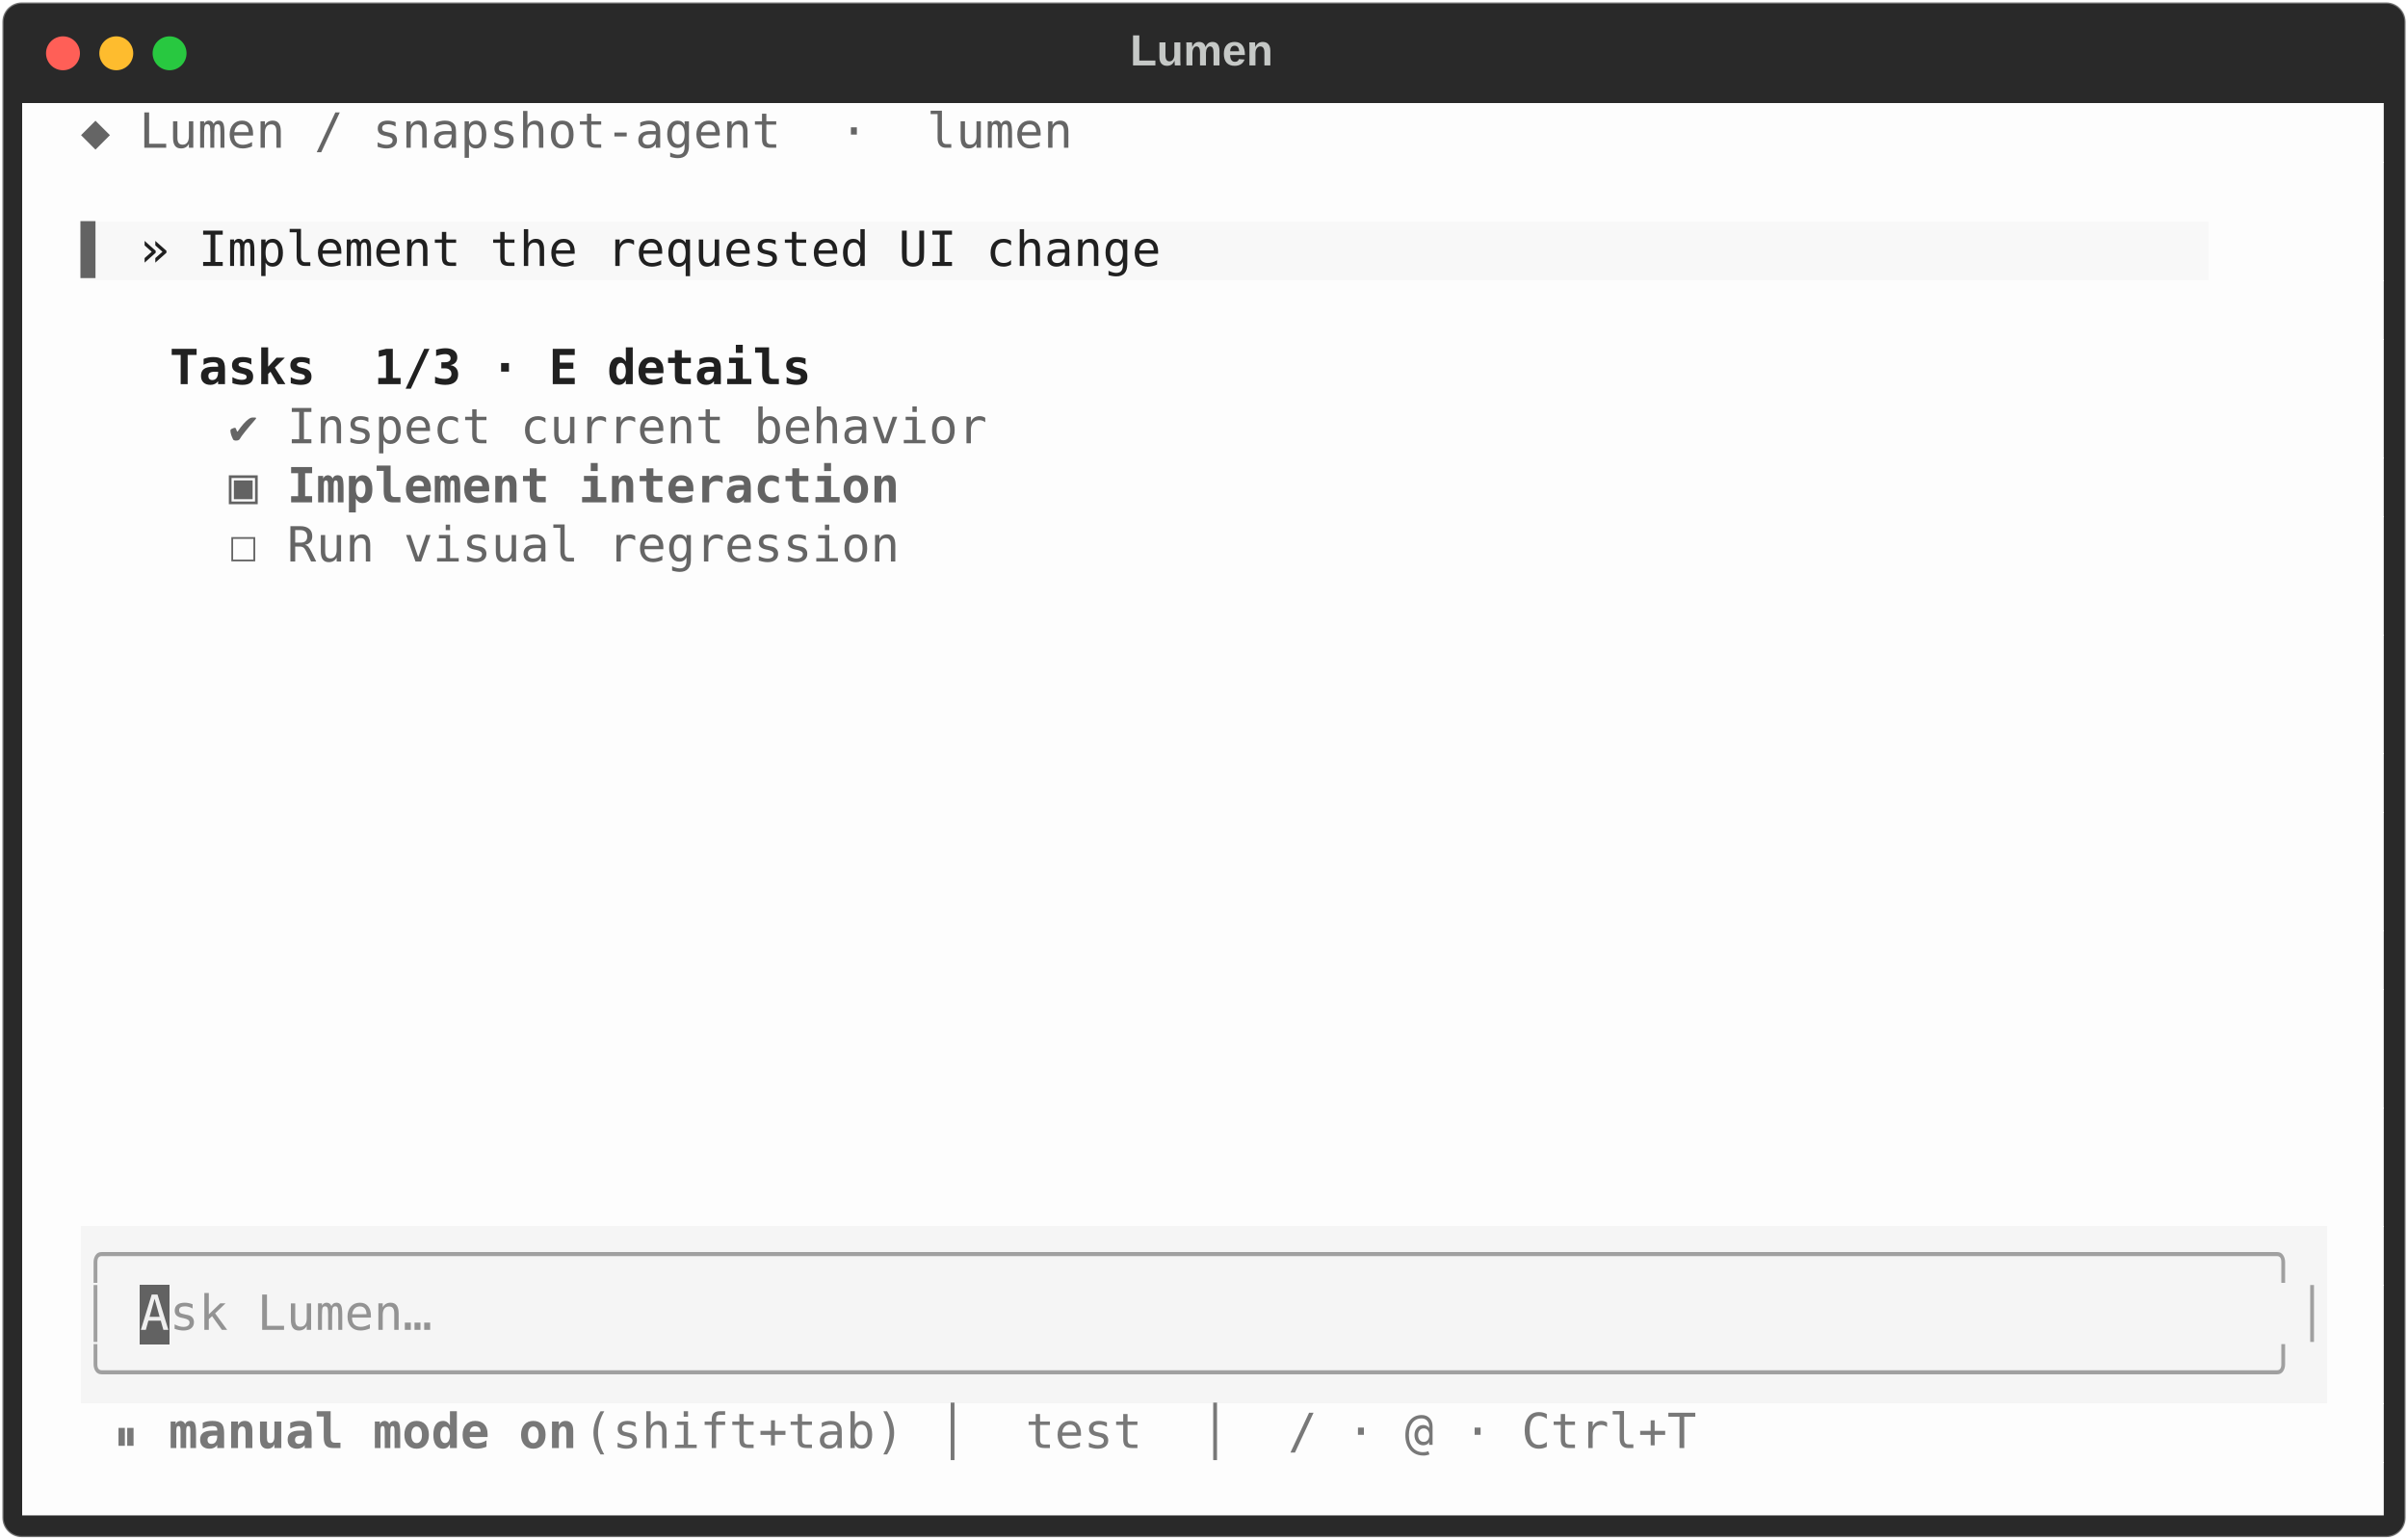
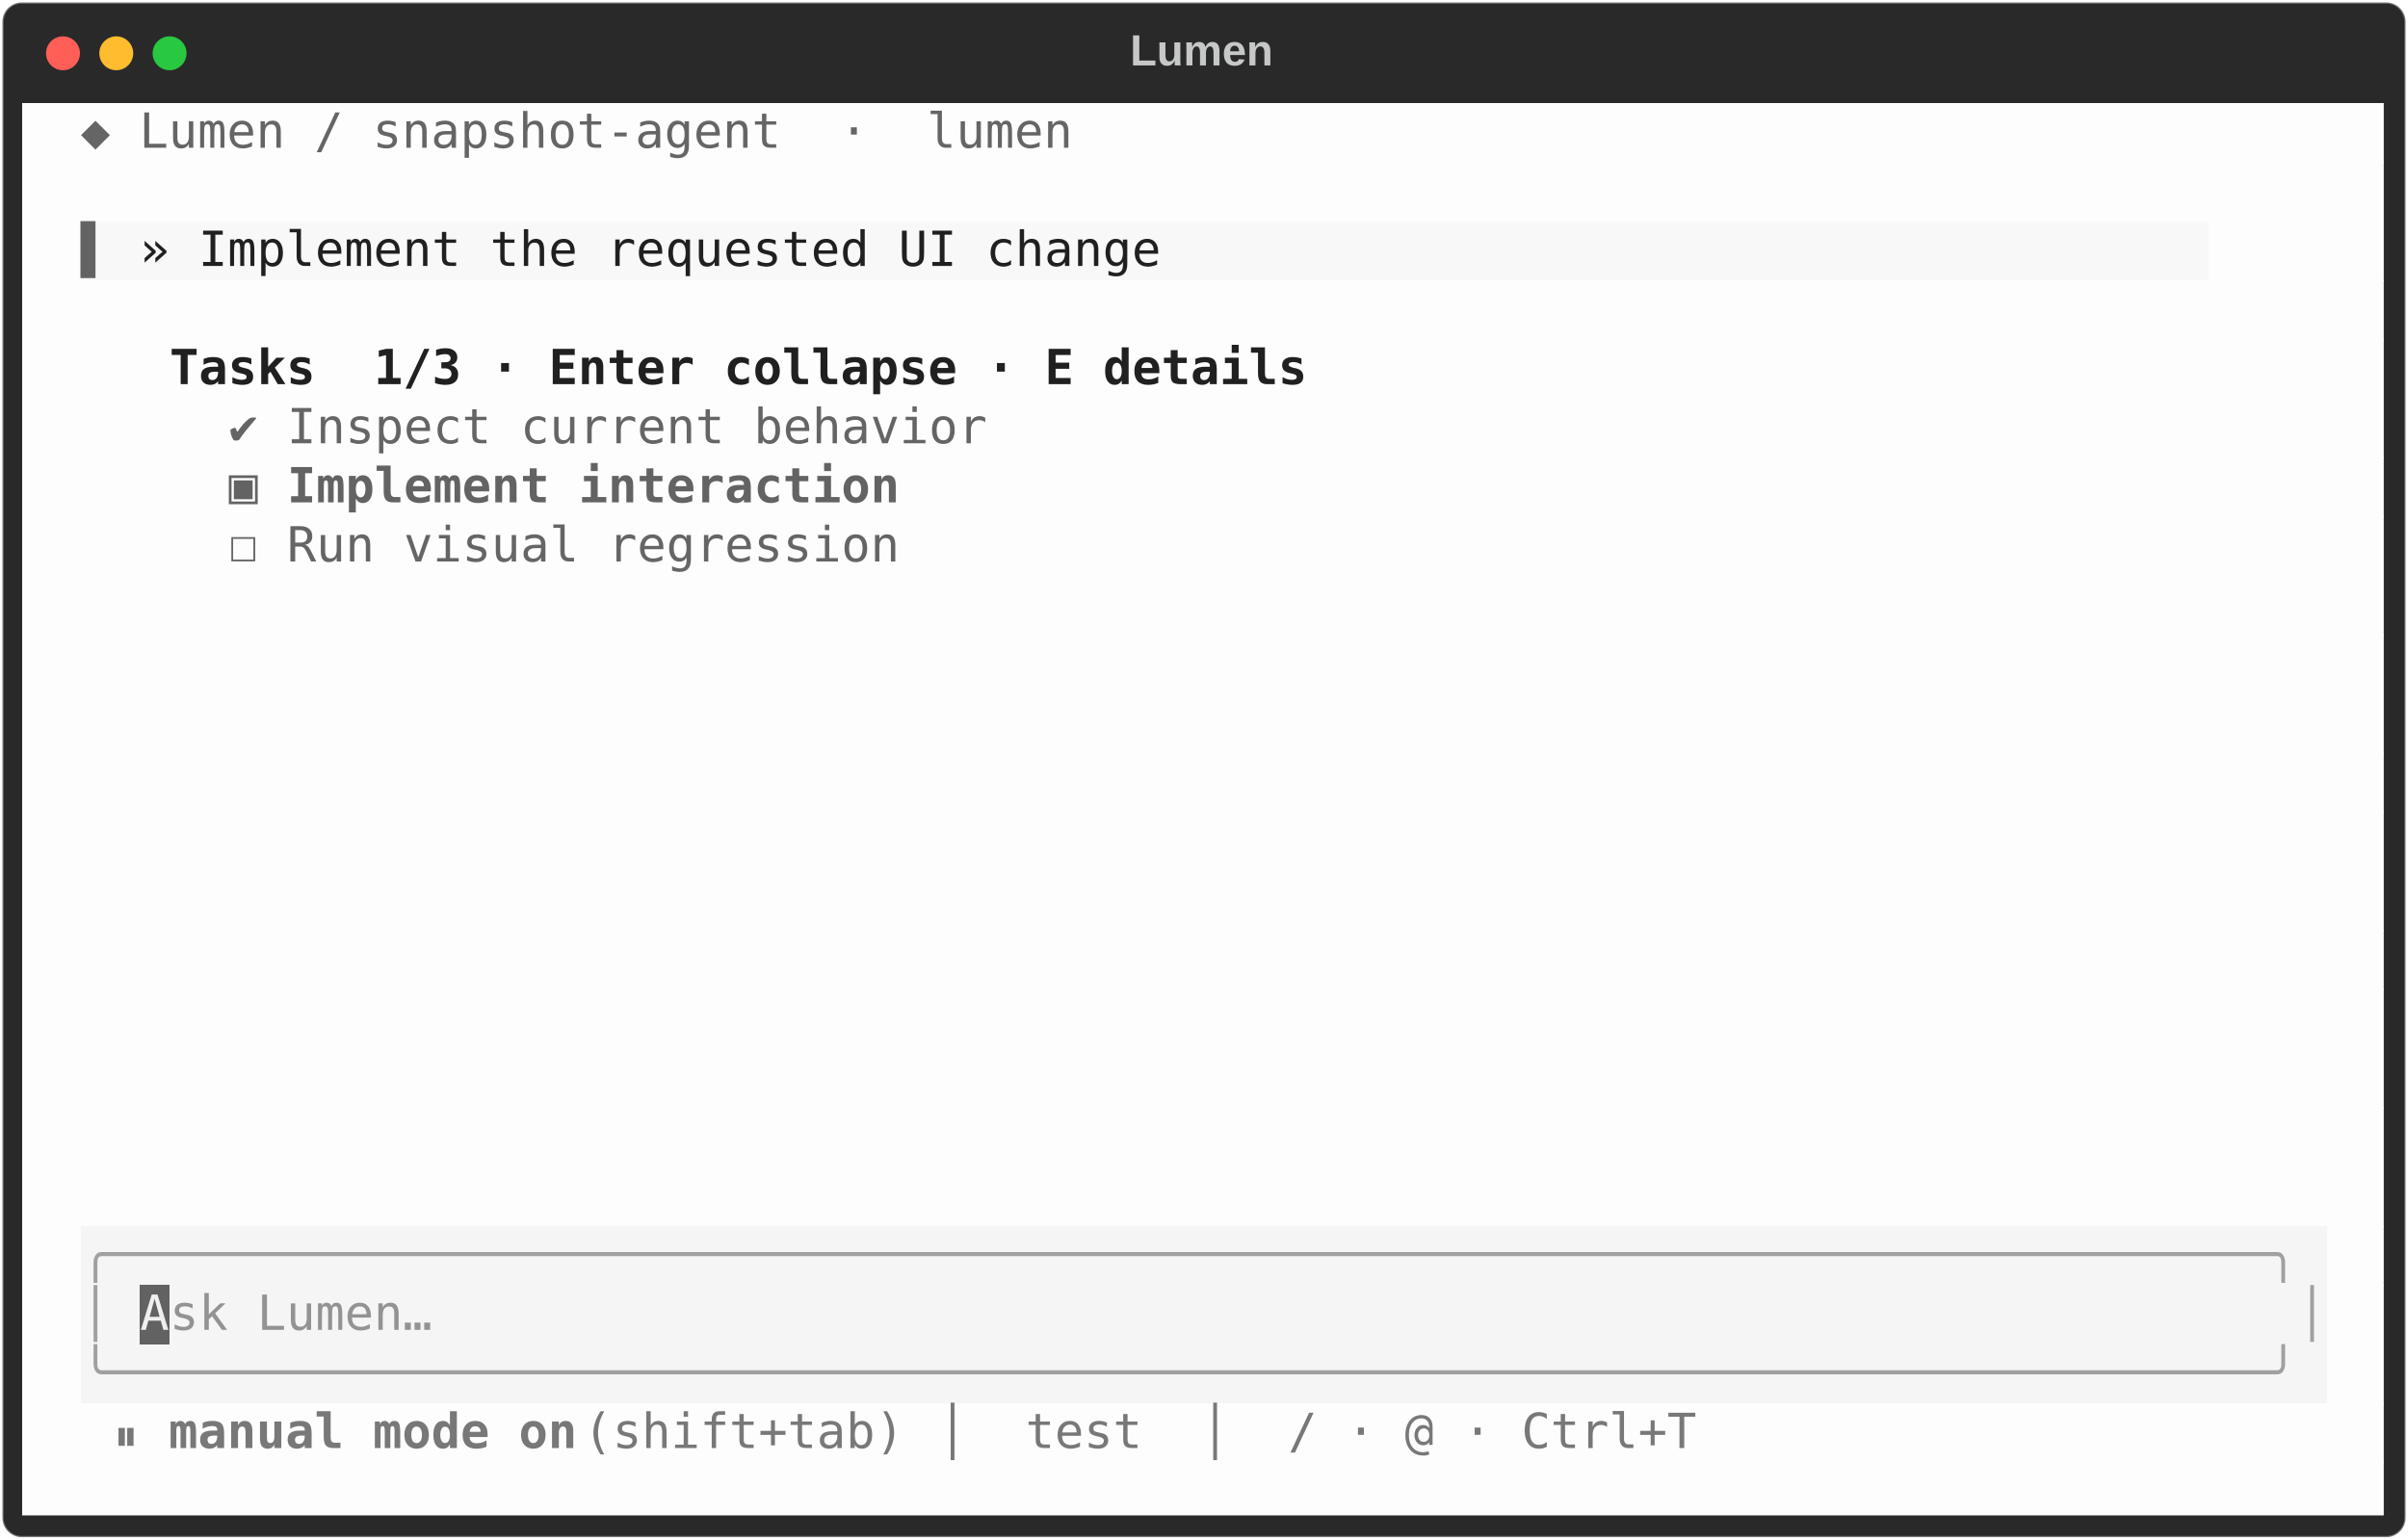
<svg xmlns="http://www.w3.org/2000/svg" class="rich-terminal" viewBox="0 0 994 635.6">
  <style>

    @font-face {
        font-family: "Fira Code";
        src: local("FiraCode-Regular"),
                url("https://cdnjs.cloudflare.com/ajax/libs/firacode/6.2.0/woff2/FiraCode-Regular.woff2") format("woff2"),
                url("https://cdnjs.cloudflare.com/ajax/libs/firacode/6.2.0/woff/FiraCode-Regular.woff") format("woff");
        font-style: normal;
        font-weight: 400;
    }
    @font-face {
        font-family: "Fira Code";
        src: local("FiraCode-Bold"),
                url("https://cdnjs.cloudflare.com/ajax/libs/firacode/6.2.0/woff2/FiraCode-Bold.woff2") format("woff2"),
                url("https://cdnjs.cloudflare.com/ajax/libs/firacode/6.2.0/woff/FiraCode-Bold.woff") format("woff");
        font-style: bold;
        font-weight: 700;
    }

    .terminal-matrix {
        font-family: Fira Code, monospace;
        font-size: 20px;
        line-height: 24.4px;
        font-variant-east-asian: full-width;
    }

    .terminal-title {
        font-size: 18px;
        font-weight: bold;
        font-family: arial;
    }

    .terminal-r1 { fill: #c5c8c6 }
.terminal-r2 { fill: #656565 }
.terminal-r3 { fill: #636363 }
.terminal-r4 { fill: #202020 }
.terminal-r5 { fill: #202020;font-weight: bold }
.terminal-r6 { fill: #636363;font-weight: bold }
.terminal-r7 { fill: #a0a0a0 }
.terminal-r8 { fill: #efefef }
.terminal-r9 { fill: #939393 }
.terminal-r10 { fill: #787878;font-weight: bold }
.terminal-r11 { fill: #787878 }
    </style>
  <defs>
    <clipPath id="terminal-clip-terminal">
      <rect x="0" y="0" width="975.0" height="584.6" />
    </clipPath>
    <clipPath id="terminal-line-0">
      <rect x="0" y="1.5" width="976" height="24.65" />
    </clipPath>
    <clipPath id="terminal-line-1">
      <rect x="0" y="25.9" width="976" height="24.65" />
    </clipPath>
    <clipPath id="terminal-line-2">
      <rect x="0" y="50.3" width="976" height="24.65" />
    </clipPath>
    <clipPath id="terminal-line-3">
      <rect x="0" y="74.7" width="976" height="24.65" />
    </clipPath>
    <clipPath id="terminal-line-4">
      <rect x="0" y="99.1" width="976" height="24.65" />
    </clipPath>
    <clipPath id="terminal-line-5">
      <rect x="0" y="123.5" width="976" height="24.65" />
    </clipPath>
    <clipPath id="terminal-line-6">
      <rect x="0" y="147.9" width="976" height="24.65" />
    </clipPath>
    <clipPath id="terminal-line-7">
      <rect x="0" y="172.3" width="976" height="24.65" />
    </clipPath>
    <clipPath id="terminal-line-8">
      <rect x="0" y="196.7" width="976" height="24.65" />
    </clipPath>
    <clipPath id="terminal-line-9">
      <rect x="0" y="221.1" width="976" height="24.65" />
    </clipPath>
    <clipPath id="terminal-line-10">
      <rect x="0" y="245.5" width="976" height="24.65" />
    </clipPath>
    <clipPath id="terminal-line-11">
      <rect x="0" y="269.9" width="976" height="24.65" />
    </clipPath>
    <clipPath id="terminal-line-12">
      <rect x="0" y="294.3" width="976" height="24.65" />
    </clipPath>
    <clipPath id="terminal-line-13">
      <rect x="0" y="318.7" width="976" height="24.65" />
    </clipPath>
    <clipPath id="terminal-line-14">
      <rect x="0" y="343.1" width="976" height="24.65" />
    </clipPath>
    <clipPath id="terminal-line-15">
      <rect x="0" y="367.5" width="976" height="24.65" />
    </clipPath>
    <clipPath id="terminal-line-16">
      <rect x="0" y="391.9" width="976" height="24.65" />
    </clipPath>
    <clipPath id="terminal-line-17">
      <rect x="0" y="416.3" width="976" height="24.65" />
    </clipPath>
    <clipPath id="terminal-line-18">
      <rect x="0" y="440.7" width="976" height="24.65" />
    </clipPath>
    <clipPath id="terminal-line-19">
      <rect x="0" y="465.1" width="976" height="24.65" />
    </clipPath>
    <clipPath id="terminal-line-20">
      <rect x="0" y="489.5" width="976" height="24.65" />
    </clipPath>
    <clipPath id="terminal-line-21">
      <rect x="0" y="513.9" width="976" height="24.65" />
    </clipPath>
    <clipPath id="terminal-line-22">
      <rect x="0" y="538.3" width="976" height="24.65" />
    </clipPath>
  </defs>
  <rect fill="#292929" stroke="rgba(255,255,255,0.35)" stroke-width="1" x="1" y="1" width="992" height="633.6" rx="8" />
  <text class="terminal-title" fill="#c5c8c6" text-anchor="middle" x="496" y="27">Lumen</text>
  <g transform="translate(26,22)">
    <circle cx="0" cy="0" r="7" fill="#ff5f57" />
    <circle cx="22" cy="0" r="7" fill="#febc2e" />
    <circle cx="44" cy="0" r="7" fill="#28c840" />
  </g>
  <g transform="translate(9, 41)" clip-path="url(#terminal-clip-terminal)">
    <rect fill="#fdfdfd" x="0" y="1.5" width="24.4" height="24.65" shape-rendering="crispEdges" />
    <rect fill="#fdfdfd" x="24.4" y="1.5" width="414.8" height="24.65" shape-rendering="crispEdges" />
    <rect fill="#fdfdfd" x="439.2" y="1.5" width="536.8" height="24.65" shape-rendering="crispEdges" />
    <rect fill="#fdfdfd" x="0" y="25.9" width="976" height="24.65" shape-rendering="crispEdges" />
    <rect fill="#fdfdfd" x="0" y="50.3" width="24.4" height="24.65" shape-rendering="crispEdges" />
    <rect fill="#f8f8f8" x="24.4" y="50.3" width="12.2" height="24.65" shape-rendering="crispEdges" />
    <rect fill="#f8f8f8" x="36.6" y="50.3" width="12.2" height="24.65" shape-rendering="crispEdges" />
    <rect fill="#f8f8f8" x="48.8" y="50.3" width="427" height="24.65" shape-rendering="crispEdges" />
    <rect fill="#f8f8f8" x="475.8" y="50.3" width="427" height="24.65" shape-rendering="crispEdges" />
    <rect fill="#fdfdfd" x="902.8" y="50.3" width="73.2" height="24.65" shape-rendering="crispEdges" />
    <rect fill="#fdfdfd" x="0" y="74.7" width="976" height="24.65" shape-rendering="crispEdges" />
    <rect fill="#fdfdfd" x="0" y="99.1" width="61" height="24.65" shape-rendering="crispEdges" />
-     <rect fill="#fdfdfd" x="61" y="99.1" width="268.4" height="24.65" shape-rendering="crispEdges" />
-     <rect fill="#fdfdfd" x="329.4" y="99.1" width="646.6" height="24.65" shape-rendering="crispEdges" />
+     <rect fill="#fdfdfd" x="61" y="99.1" width="475.8" height="24.65" shape-rendering="crispEdges" />
+     <rect fill="#fdfdfd" x="536.8" y="99.1" width="439.2" height="24.65" shape-rendering="crispEdges" />
    <rect fill="#fdfdfd" x="0" y="123.5" width="85.4" height="24.65" shape-rendering="crispEdges" />
    <rect fill="#fdfdfd" x="85.4" y="123.5" width="317.2" height="24.65" shape-rendering="crispEdges" />
    <rect fill="#fdfdfd" x="402.6" y="123.5" width="573.4" height="24.65" shape-rendering="crispEdges" />
    <rect fill="#fdfdfd" x="0" y="147.9" width="85.4" height="24.65" shape-rendering="crispEdges" />
    <rect fill="#fdfdfd" x="85.4" y="147.9" width="280.6" height="24.65" shape-rendering="crispEdges" />
    <rect fill="#fdfdfd" x="366" y="147.9" width="610" height="24.65" shape-rendering="crispEdges" />
    <rect fill="#fdfdfd" x="0" y="172.3" width="85.4" height="24.65" shape-rendering="crispEdges" />
    <rect fill="#fdfdfd" x="85.4" y="172.3" width="280.6" height="24.65" shape-rendering="crispEdges" />
    <rect fill="#fdfdfd" x="366" y="172.3" width="610" height="24.65" shape-rendering="crispEdges" />
    <rect fill="#fdfdfd" x="0" y="196.7" width="976" height="24.65" shape-rendering="crispEdges" />
    <rect fill="#fdfdfd" x="0" y="221.1" width="976" height="24.65" shape-rendering="crispEdges" />
    <rect fill="#fdfdfd" x="0" y="245.5" width="976" height="24.65" shape-rendering="crispEdges" />
    <rect fill="#fdfdfd" x="0" y="269.9" width="976" height="24.65" shape-rendering="crispEdges" />
    <rect fill="#fdfdfd" x="0" y="294.3" width="976" height="24.65" shape-rendering="crispEdges" />
    <rect fill="#fdfdfd" x="0" y="318.7" width="976" height="24.65" shape-rendering="crispEdges" />
    <rect fill="#fdfdfd" x="0" y="343.1" width="976" height="24.65" shape-rendering="crispEdges" />
    <rect fill="#fdfdfd" x="0" y="367.5" width="976" height="24.65" shape-rendering="crispEdges" />
    <rect fill="#fdfdfd" x="0" y="391.9" width="976" height="24.65" shape-rendering="crispEdges" />
    <rect fill="#fdfdfd" x="0" y="416.3" width="976" height="24.65" shape-rendering="crispEdges" />
    <rect fill="#fdfdfd" x="0" y="440.7" width="976" height="24.65" shape-rendering="crispEdges" />
    <rect fill="#fdfdfd" x="0" y="465.1" width="24.4" height="24.65" shape-rendering="crispEdges" />
    <rect fill="#f5f5f5" x="24.4" y="465.1" width="927.2" height="24.65" shape-rendering="crispEdges" />
    <rect fill="#fdfdfd" x="951.6" y="465.1" width="24.4" height="24.65" shape-rendering="crispEdges" />
    <rect fill="#fdfdfd" x="0" y="489.5" width="24.4" height="24.65" shape-rendering="crispEdges" />
    <rect fill="#f5f5f5" x="24.4" y="489.5" width="12.2" height="24.65" shape-rendering="crispEdges" />
    <rect fill="#f5f5f5" x="36.6" y="489.5" width="12.2" height="24.65" shape-rendering="crispEdges" />
    <rect fill="#626262" x="48.8" y="489.5" width="12.2" height="24.65" shape-rendering="crispEdges" />
    <rect fill="#f5f5f5" x="61" y="489.5" width="109.8" height="24.65" shape-rendering="crispEdges" />
    <rect fill="#f5f5f5" x="170.8" y="489.5" width="768.6" height="24.65" shape-rendering="crispEdges" />
    <rect fill="#f5f5f5" x="939.4" y="489.5" width="12.2" height="24.65" shape-rendering="crispEdges" />
    <rect fill="#fdfdfd" x="951.6" y="489.5" width="24.4" height="24.65" shape-rendering="crispEdges" />
    <rect fill="#fdfdfd" x="0" y="513.9" width="24.4" height="24.65" shape-rendering="crispEdges" />
    <rect fill="#f5f5f5" x="24.4" y="513.9" width="927.2" height="24.65" shape-rendering="crispEdges" />
    <rect fill="#fdfdfd" x="951.6" y="513.9" width="24.4" height="24.65" shape-rendering="crispEdges" />
    <rect fill="#fdfdfd" x="0" y="538.3" width="36.6" height="24.65" shape-rendering="crispEdges" />
    <rect fill="#fdfdfd" x="36.6" y="538.3" width="195.2" height="24.65" shape-rendering="crispEdges" />
    <rect fill="#fdfdfd" x="231.8" y="538.3" width="146.4" height="24.65" shape-rendering="crispEdges" />
    <rect fill="#fdfdfd" x="378.2" y="538.3" width="341.6" height="24.65" shape-rendering="crispEdges" />
    <rect fill="#fdfdfd" x="719.8" y="538.3" width="256.2" height="24.65" shape-rendering="crispEdges" />
    <rect fill="#fdfdfd" x="0" y="562.7" width="976" height="24.65" shape-rendering="crispEdges" />
    <g class="terminal-matrix">
      <text class="terminal-r2" x="24.4" y="20" textLength="414.8" clip-path="url(#terminal-line-0)">◆ Lumen / snapshot-agent  ·  lumen</text>
      <text class="terminal-r1" x="976" y="20" textLength="12.2" clip-path="url(#terminal-line-0)">
</text>
      <text class="terminal-r1" x="976" y="44.4" textLength="12.2" clip-path="url(#terminal-line-1)">
</text>
      <text class="terminal-r3" x="24.4" y="68.8" textLength="12.2" clip-path="url(#terminal-line-2)">▌</text>
      <text class="terminal-r4" x="48.8" y="68.8" textLength="427" clip-path="url(#terminal-line-2)">» Implement the requested UI change</text>
      <text class="terminal-r1" x="976" y="68.8" textLength="12.2" clip-path="url(#terminal-line-2)">
</text>
      <text class="terminal-r1" x="976" y="93.2" textLength="12.2" clip-path="url(#terminal-line-3)">
</text>
-       <text class="terminal-r5" x="61" y="117.6" textLength="268.4" clip-path="url(#terminal-line-4)">Tasks  1/3 · E details</text>
+       <text class="terminal-r5" x="61" y="117.6" textLength="475.8" clip-path="url(#terminal-line-4)">Tasks  1/3 · Enter collapse · E details</text>
      <text class="terminal-r1" x="976" y="117.6" textLength="12.2" clip-path="url(#terminal-line-4)">
</text>
      <text class="terminal-r2" x="85.4" y="142" textLength="317.2" clip-path="url(#terminal-line-5)">✔ Inspect current behavior</text>
      <text class="terminal-r1" x="976" y="142" textLength="12.2" clip-path="url(#terminal-line-5)">
</text>
      <text class="terminal-r6" x="85.4" y="166.4" textLength="280.6" clip-path="url(#terminal-line-6)">▣ Implement interaction</text>
      <text class="terminal-r1" x="976" y="166.4" textLength="12.2" clip-path="url(#terminal-line-6)">
</text>
      <text class="terminal-r2" x="85.4" y="190.8" textLength="280.6" clip-path="url(#terminal-line-7)">☐ Run visual regression</text>
      <text class="terminal-r1" x="976" y="190.8" textLength="12.2" clip-path="url(#terminal-line-7)">
</text>
      <text class="terminal-r1" x="976" y="215.2" textLength="12.2" clip-path="url(#terminal-line-8)">
</text>
      <text class="terminal-r1" x="976" y="239.6" textLength="12.2" clip-path="url(#terminal-line-9)">
</text>
      <text class="terminal-r1" x="976" y="264" textLength="12.2" clip-path="url(#terminal-line-10)">
</text>
      <text class="terminal-r1" x="976" y="288.4" textLength="12.2" clip-path="url(#terminal-line-11)">
</text>
      <text class="terminal-r1" x="976" y="312.8" textLength="12.2" clip-path="url(#terminal-line-12)">
</text>
      <text class="terminal-r1" x="976" y="337.2" textLength="12.2" clip-path="url(#terminal-line-13)">
</text>
      <text class="terminal-r1" x="976" y="361.6" textLength="12.2" clip-path="url(#terminal-line-14)">
</text>
      <text class="terminal-r1" x="976" y="386" textLength="12.2" clip-path="url(#terminal-line-15)">
</text>
      <text class="terminal-r1" x="976" y="410.4" textLength="12.2" clip-path="url(#terminal-line-16)">
</text>
      <text class="terminal-r1" x="976" y="434.8" textLength="12.2" clip-path="url(#terminal-line-17)">
</text>
      <text class="terminal-r1" x="976" y="459.2" textLength="12.2" clip-path="url(#terminal-line-18)">
</text>
      <text class="terminal-r7" x="24.4" y="483.6" textLength="927.2" clip-path="url(#terminal-line-19)">╭──────────────────────────────────────────────────────────────────────────╮</text>
      <text class="terminal-r1" x="976" y="483.6" textLength="12.2" clip-path="url(#terminal-line-19)">
</text>
      <text class="terminal-r7" x="24.4" y="508" textLength="12.2" clip-path="url(#terminal-line-20)">│</text>
      <text class="terminal-r8" x="48.8" y="508" textLength="12.2" clip-path="url(#terminal-line-20)">A</text>
      <text class="terminal-r9" x="61" y="508" textLength="109.8" clip-path="url(#terminal-line-20)">sk Lumen…</text>
      <text class="terminal-r7" x="939.4" y="508" textLength="12.2" clip-path="url(#terminal-line-20)">│</text>
      <text class="terminal-r1" x="976" y="508" textLength="12.2" clip-path="url(#terminal-line-20)">
</text>
      <text class="terminal-r7" x="24.4" y="532.4" textLength="927.2" clip-path="url(#terminal-line-21)">╰──────────────────────────────────────────────────────────────────────────╯</text>
      <text class="terminal-r1" x="976" y="532.4" textLength="12.2" clip-path="url(#terminal-line-21)">
</text>
      <text class="terminal-r10" x="36.6" y="556.8" textLength="195.2" clip-path="url(#terminal-line-22)">⏸ manual mode on</text>
      <text class="terminal-r11" x="231.8" y="556.8" textLength="146.4" clip-path="url(#terminal-line-22)"> (shift+tab)</text>
      <text class="terminal-r11" x="378.2" y="556.8" textLength="341.6" clip-path="url(#terminal-line-22)">  │  test  │  / · @ · Ctrl+T</text>
      <text class="terminal-r1" x="976" y="556.8" textLength="12.2" clip-path="url(#terminal-line-22)">
</text>
    </g>
  </g>
</svg>
